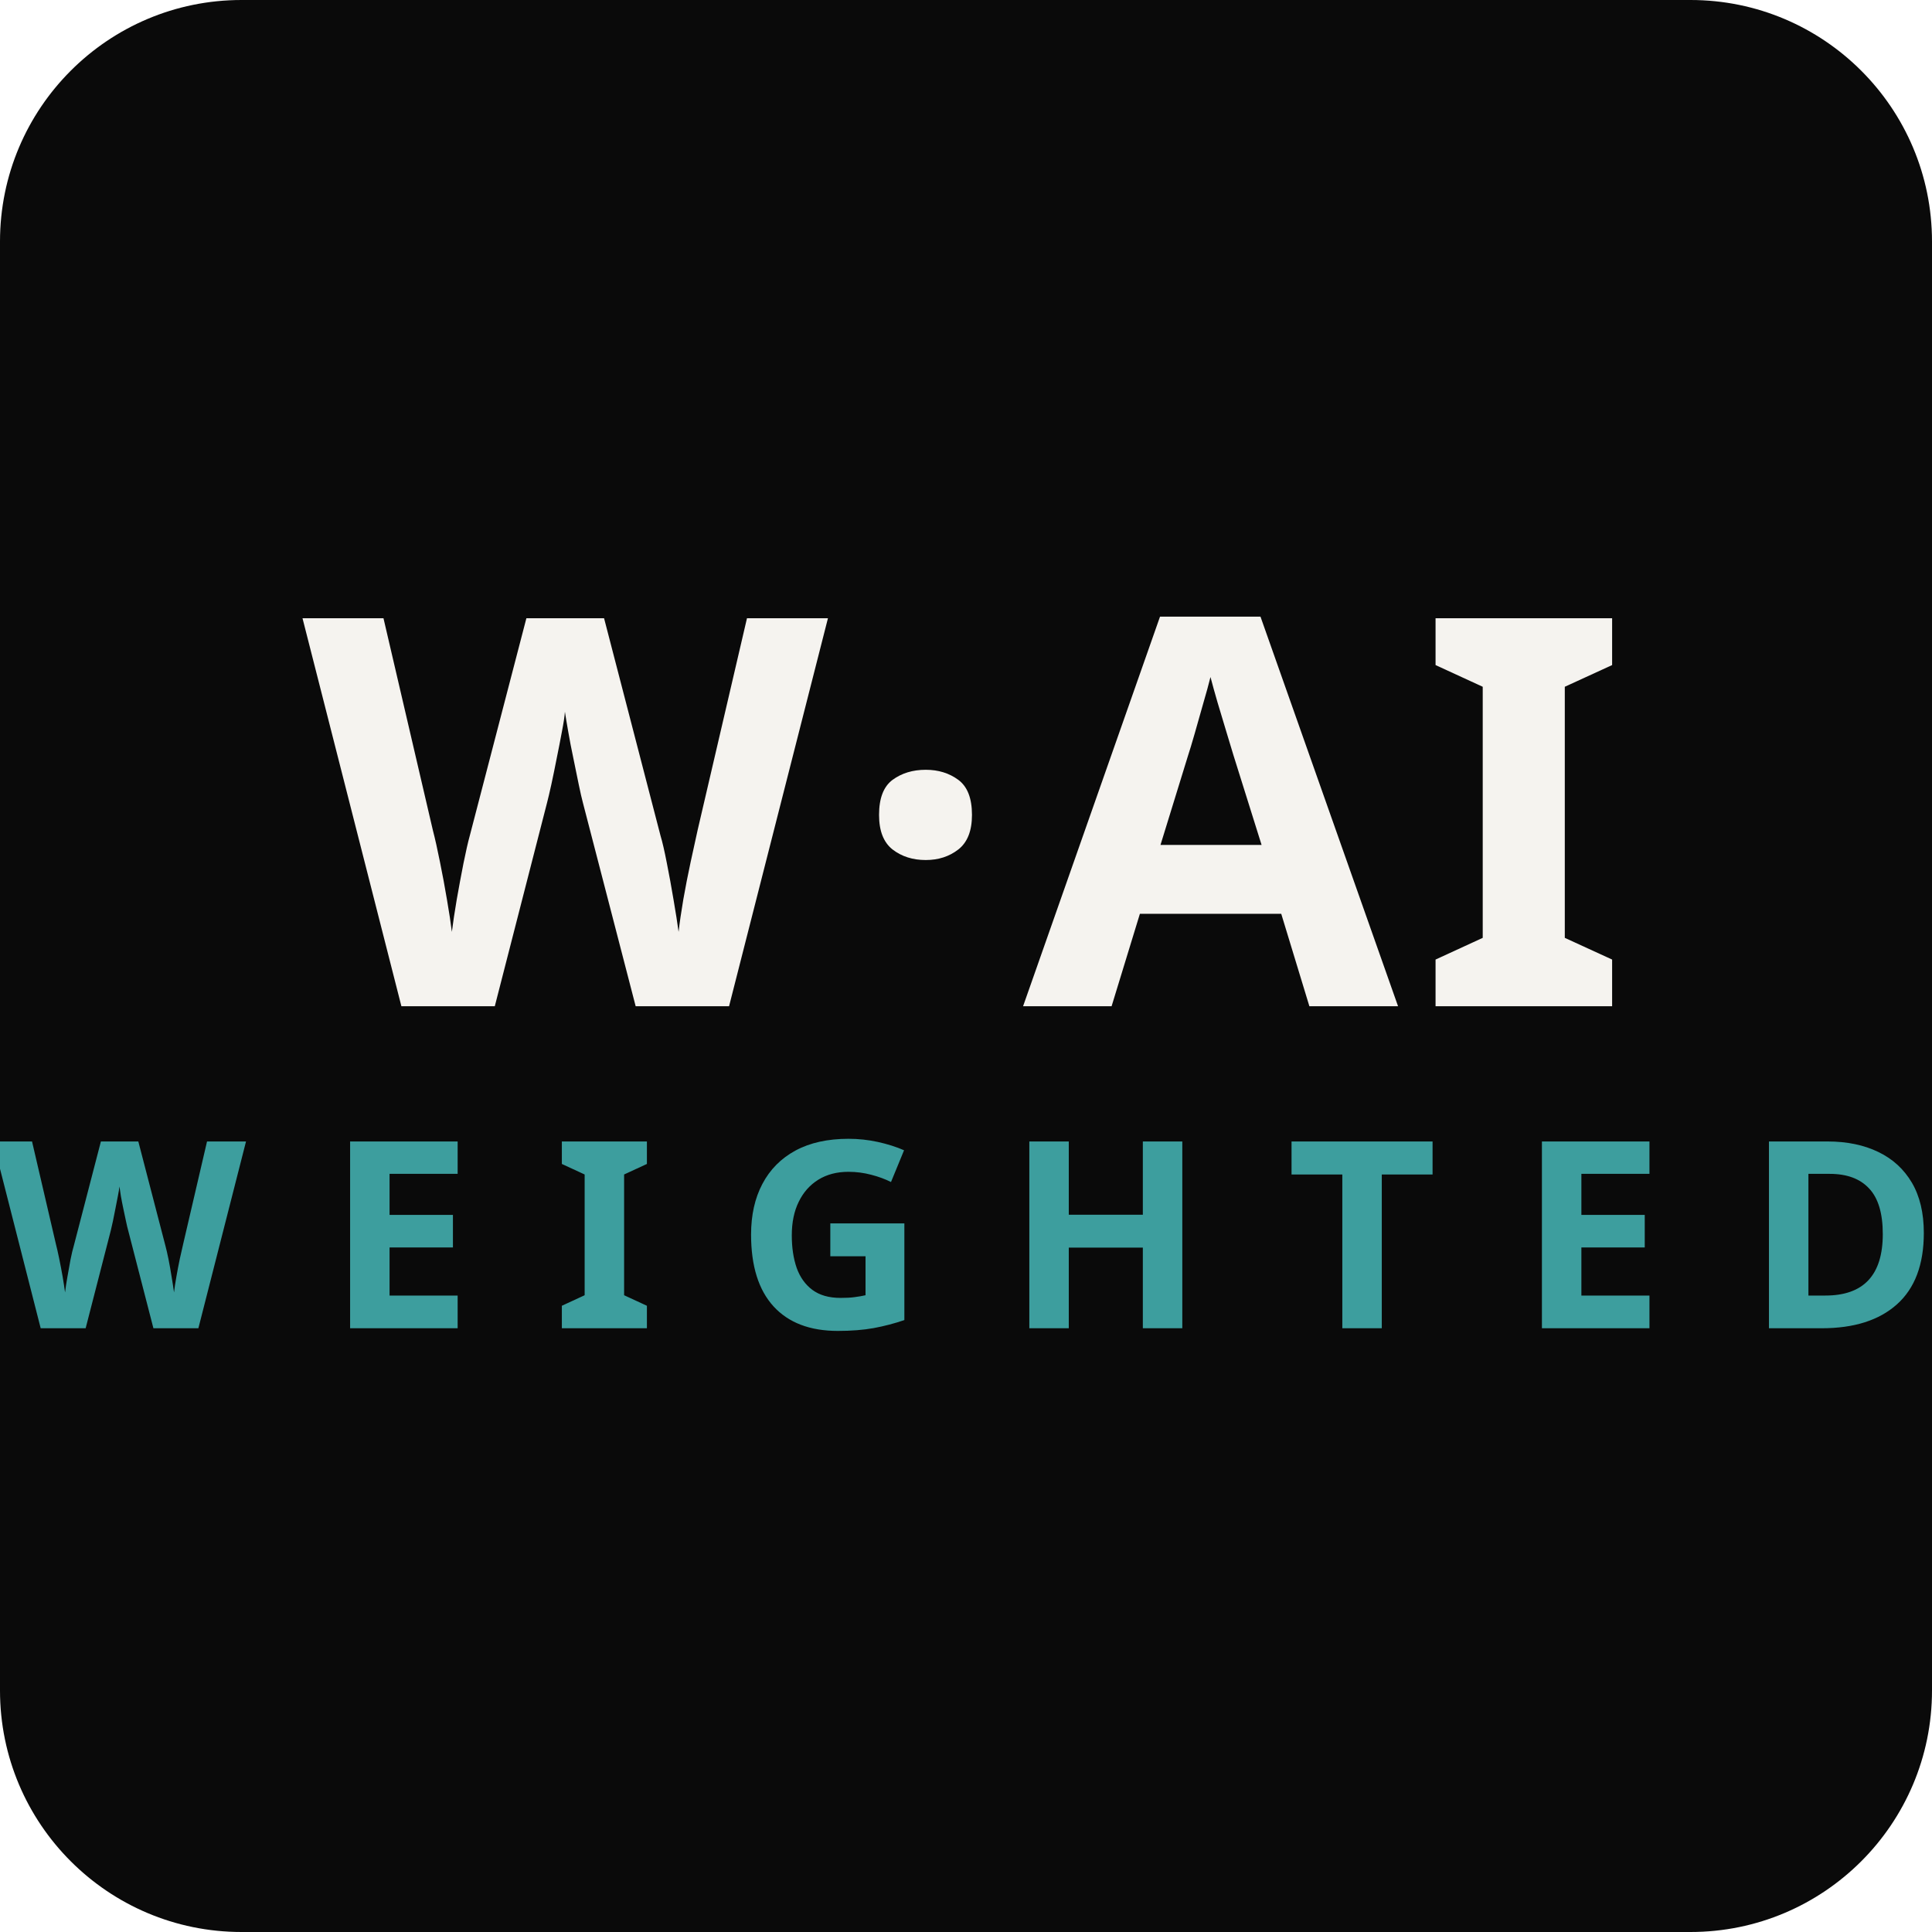
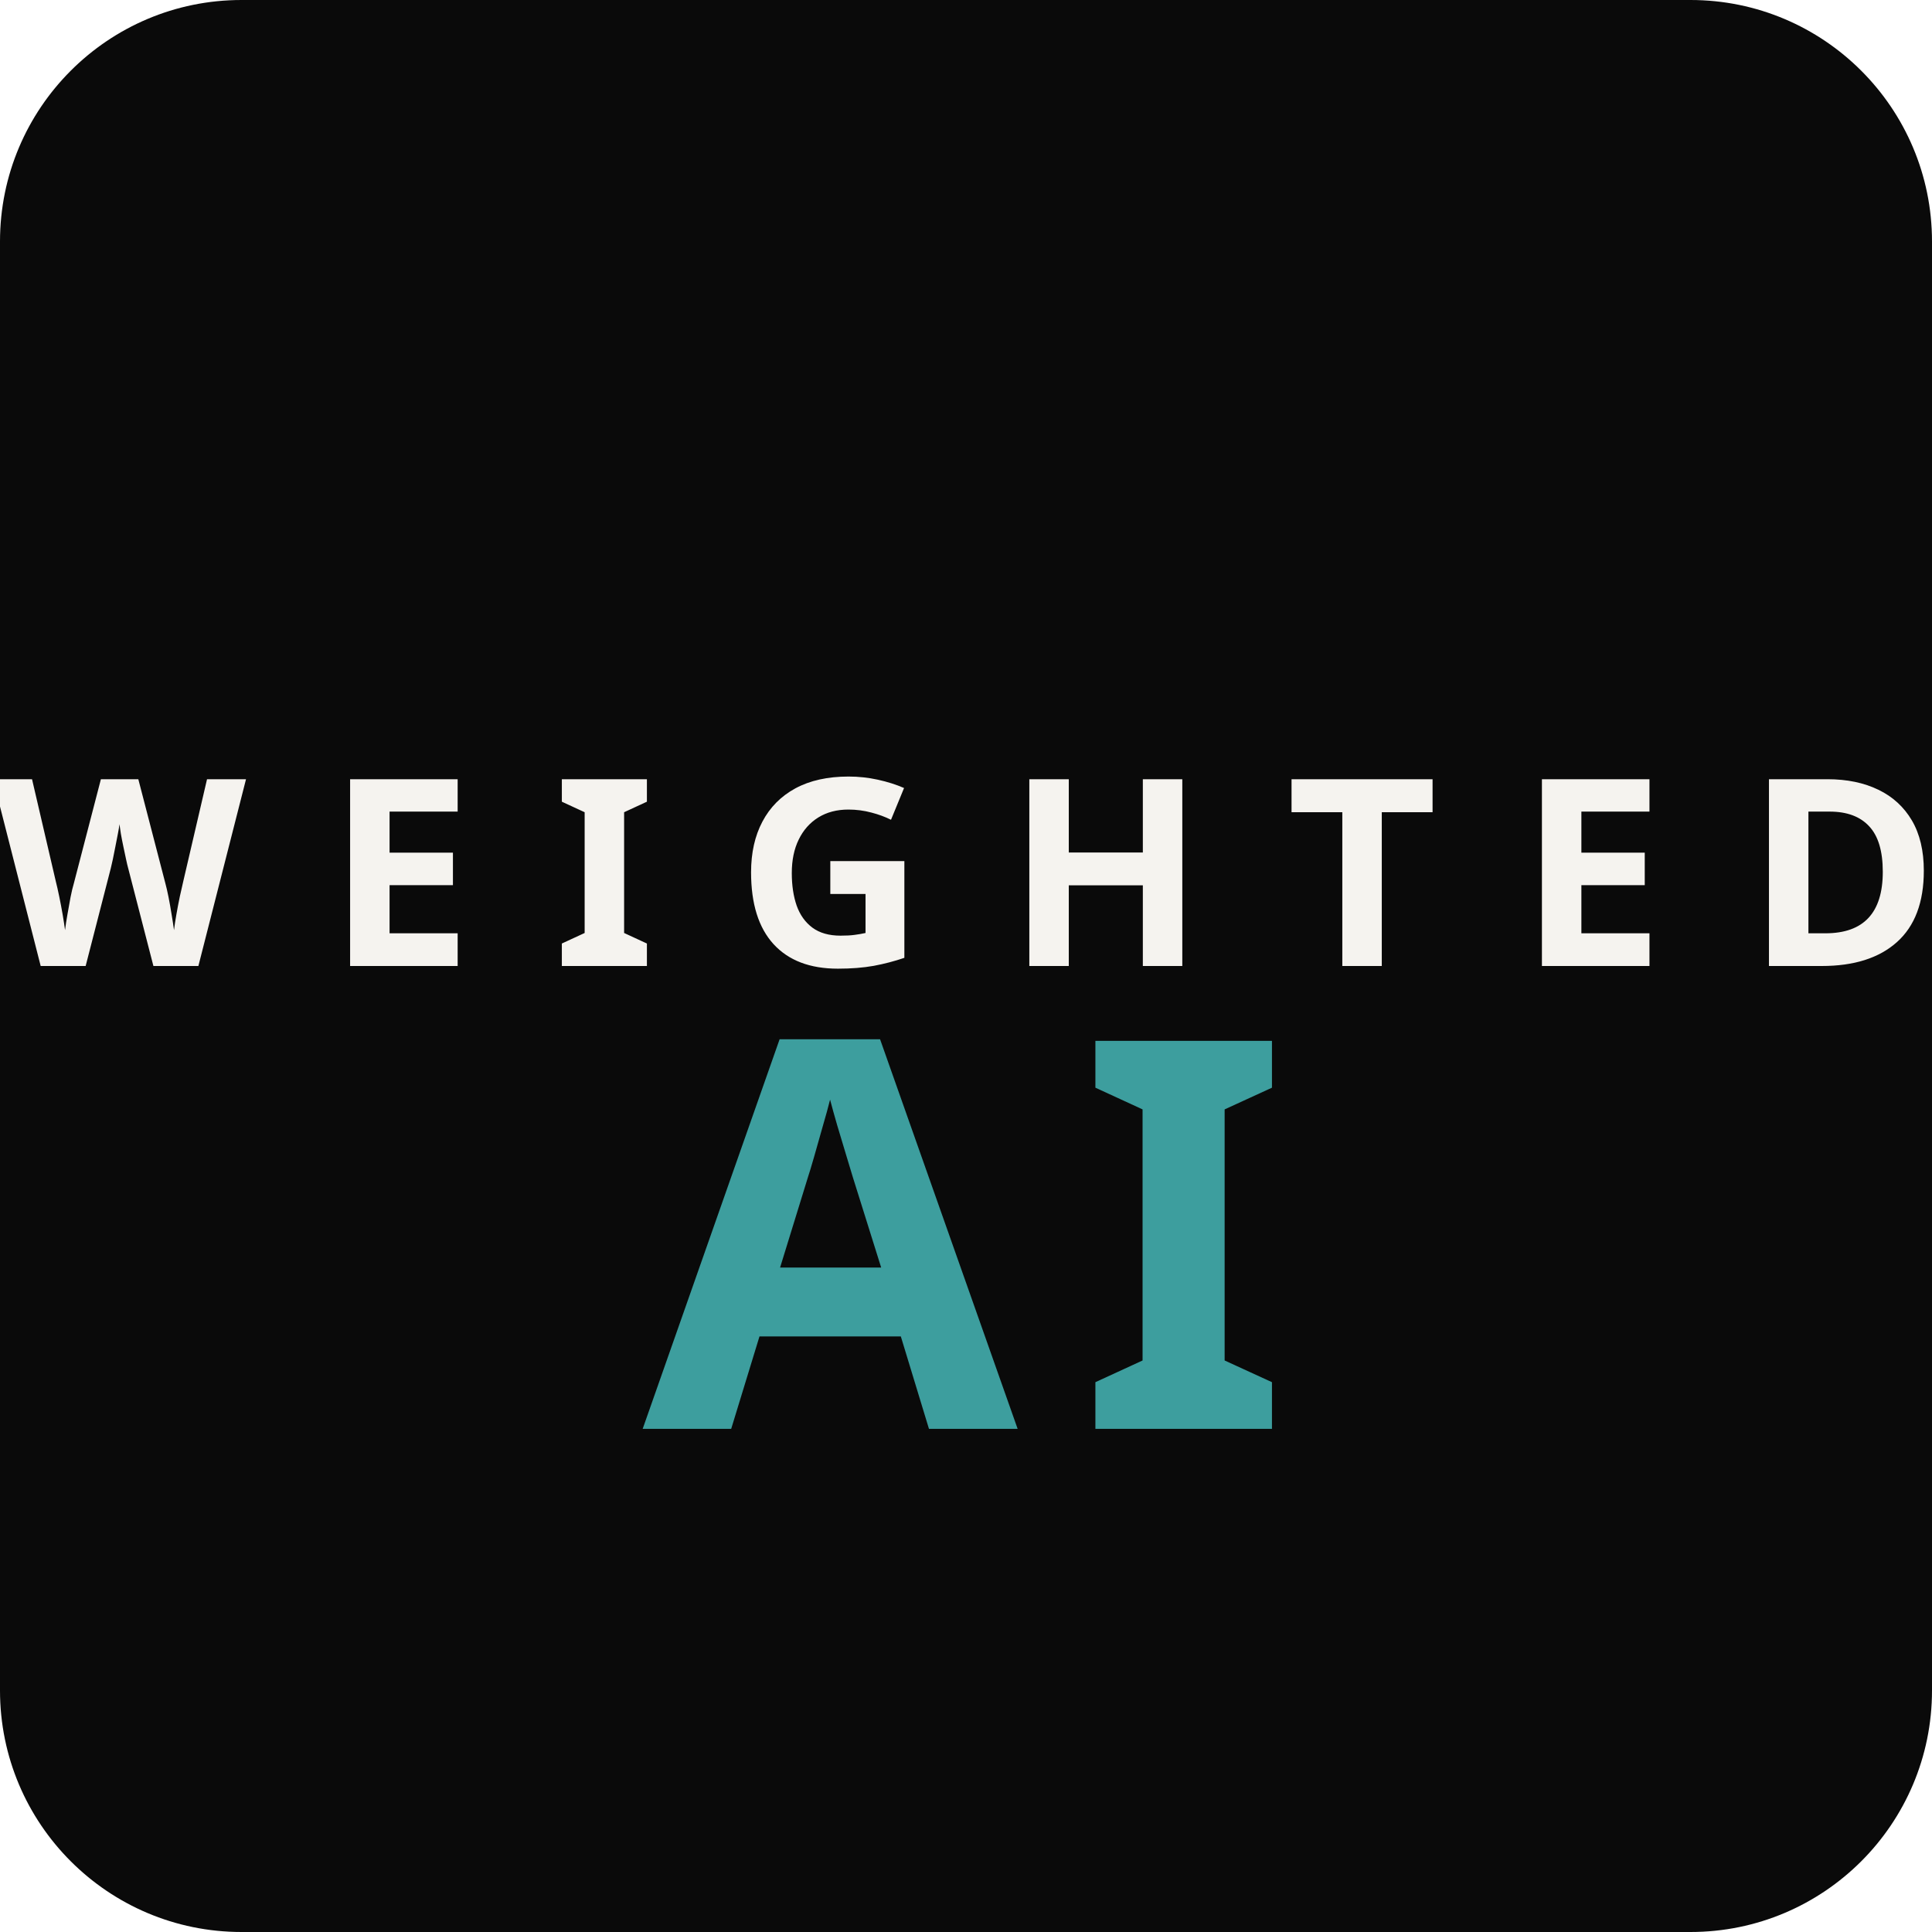
<svg xmlns="http://www.w3.org/2000/svg" width="192" height="192" viewBox="0 0 192 192">
  <rect width="192" height="192" fill="#0a0a0a" rx="24" />
-   <text x="96" y="100" font-family="'Arial Black', Impact, sans-serif" font-weight="900" font-size="54" letter-spacing="2" fill="#f5f3ef" text-anchor="middle">W·AI</text>
-   <text x="96" y="132" font-family="'Arial Black', Impact, sans-serif" font-weight="900" font-size="26" letter-spacing="8" fill="#3d9e9e" text-anchor="middle">WEIGHTED</text>
+   <text x="96" y="96" font-family="'Arial Black', Impact, sans-serif" font-weight="900" font-size="26" letter-spacing="8" fill="#f5f3ef" text-anchor="middle">WEIGHTED</text>
+   <text x="96" y="142" font-family="'Arial Black', Impact, sans-serif" font-weight="900" font-size="54" letter-spacing="6" fill="#3d9e9e" text-anchor="middle">AI</text>
</svg>
